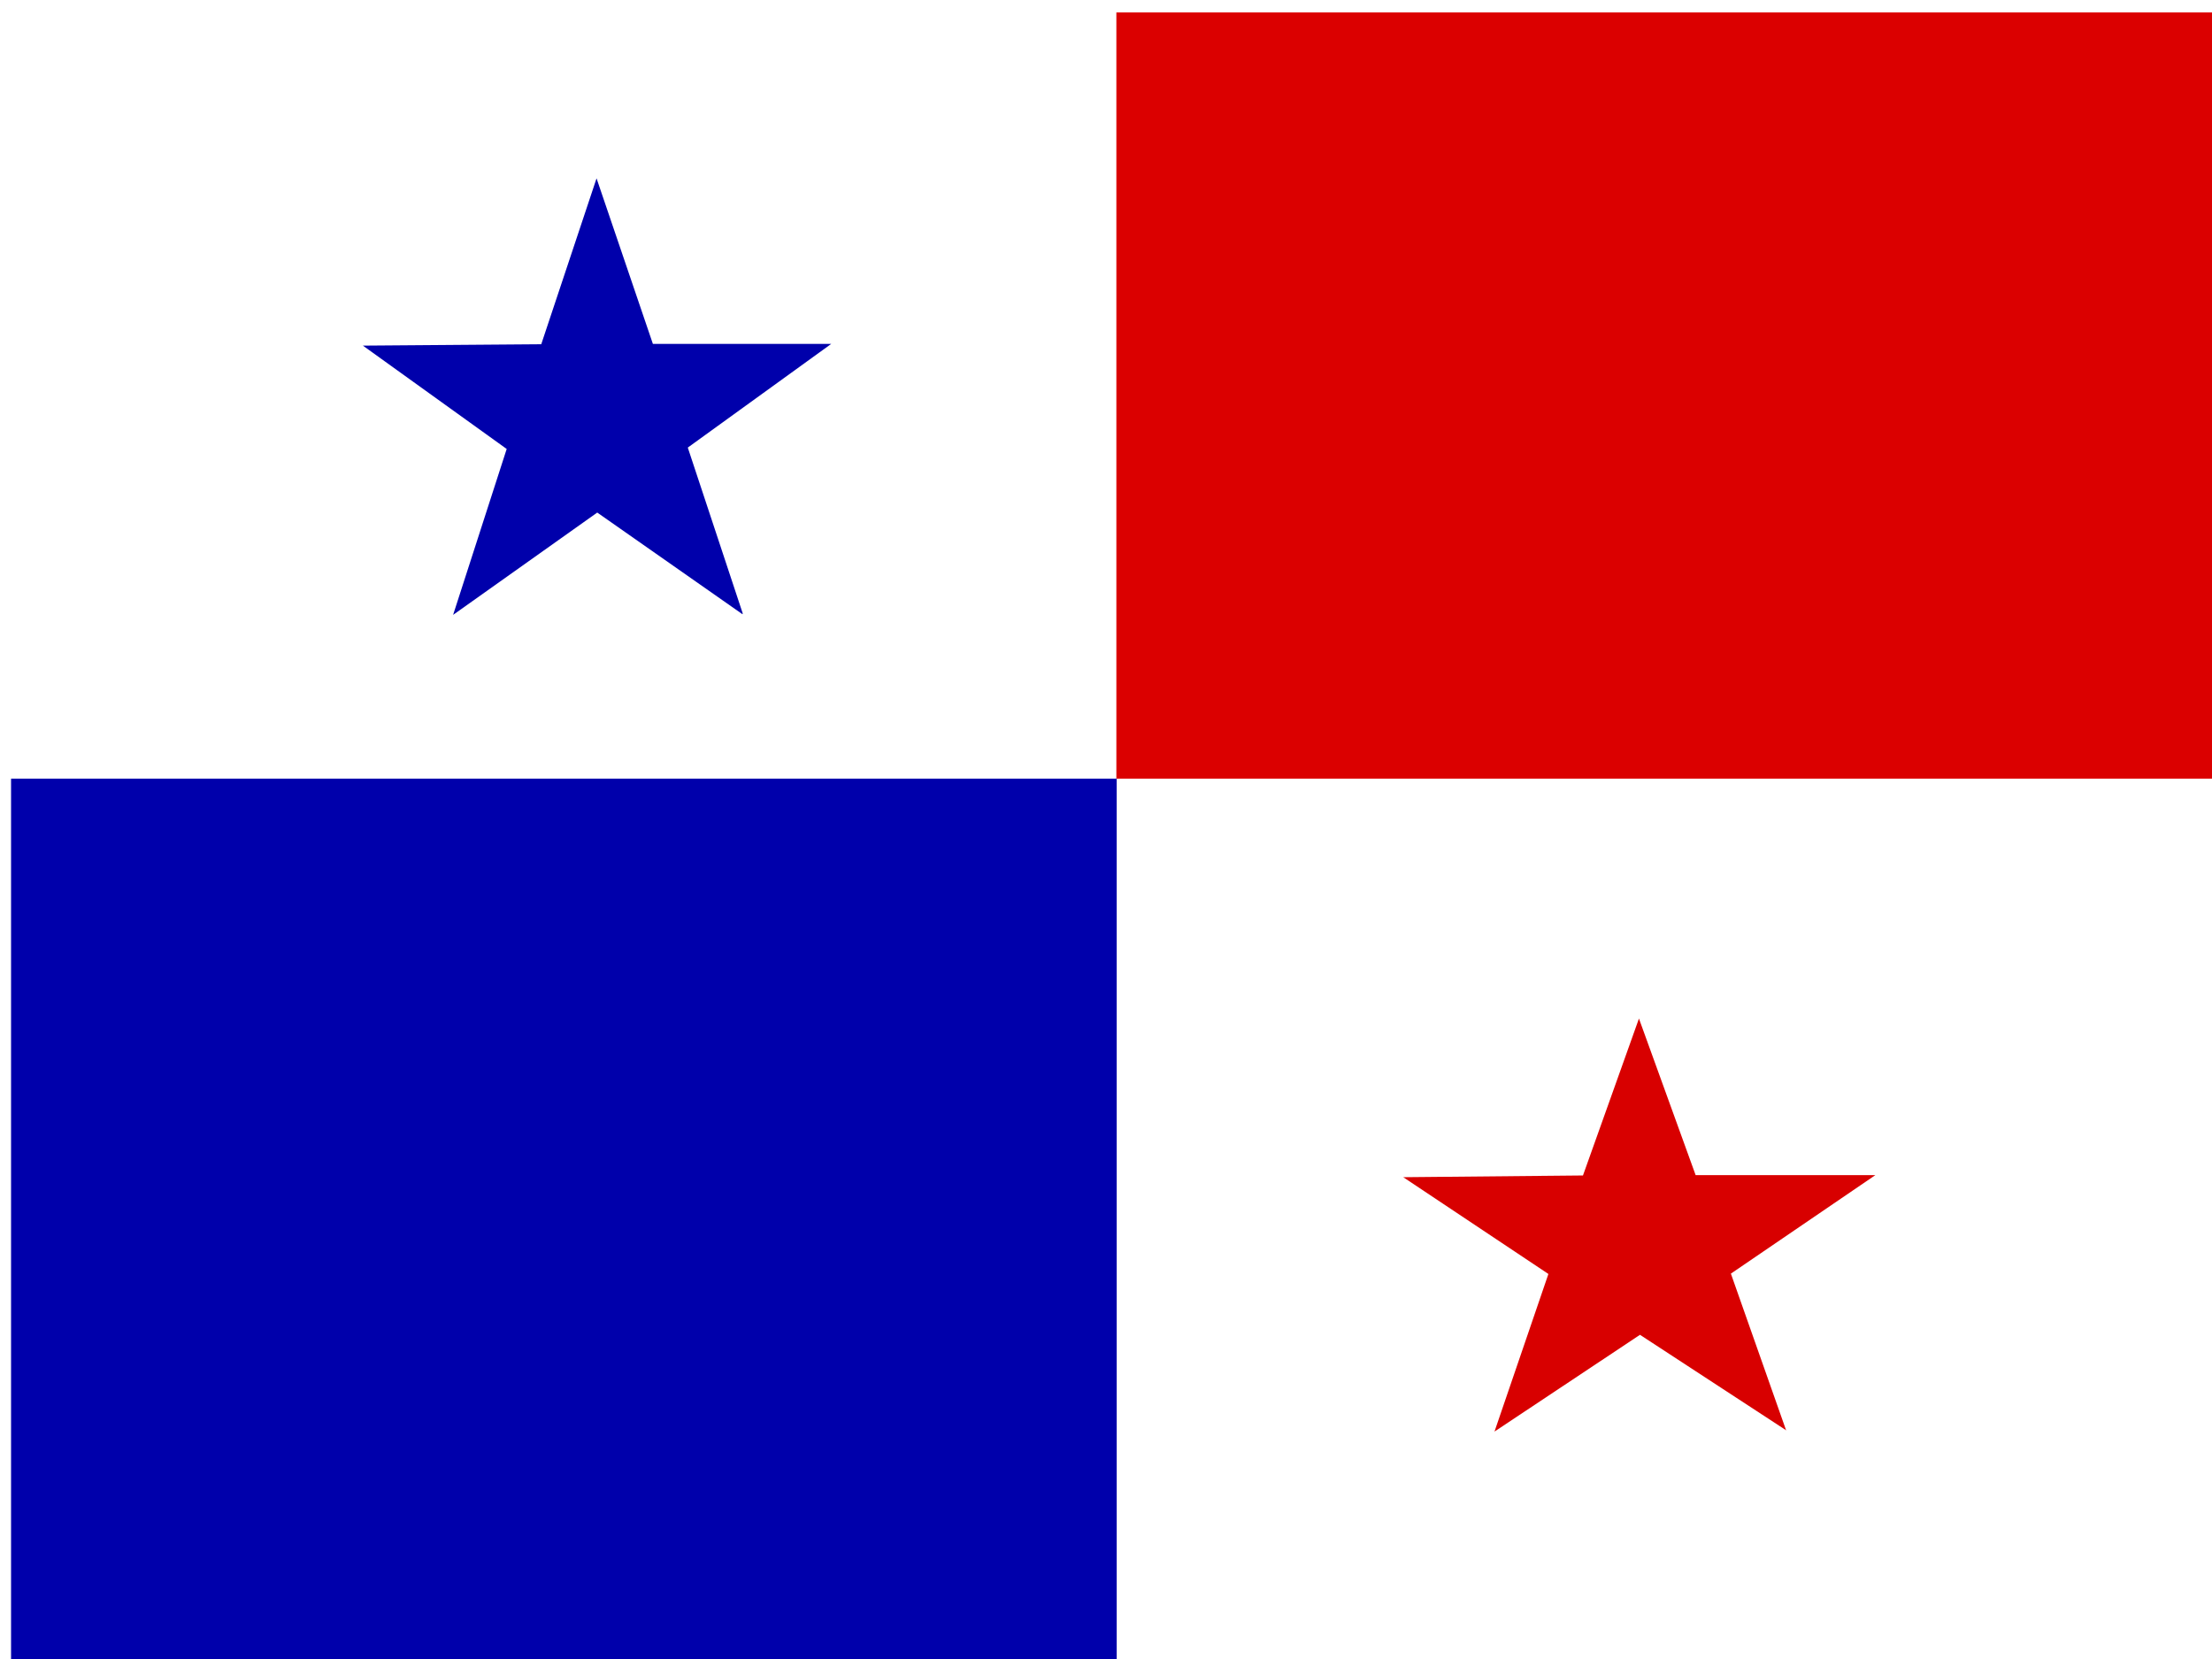
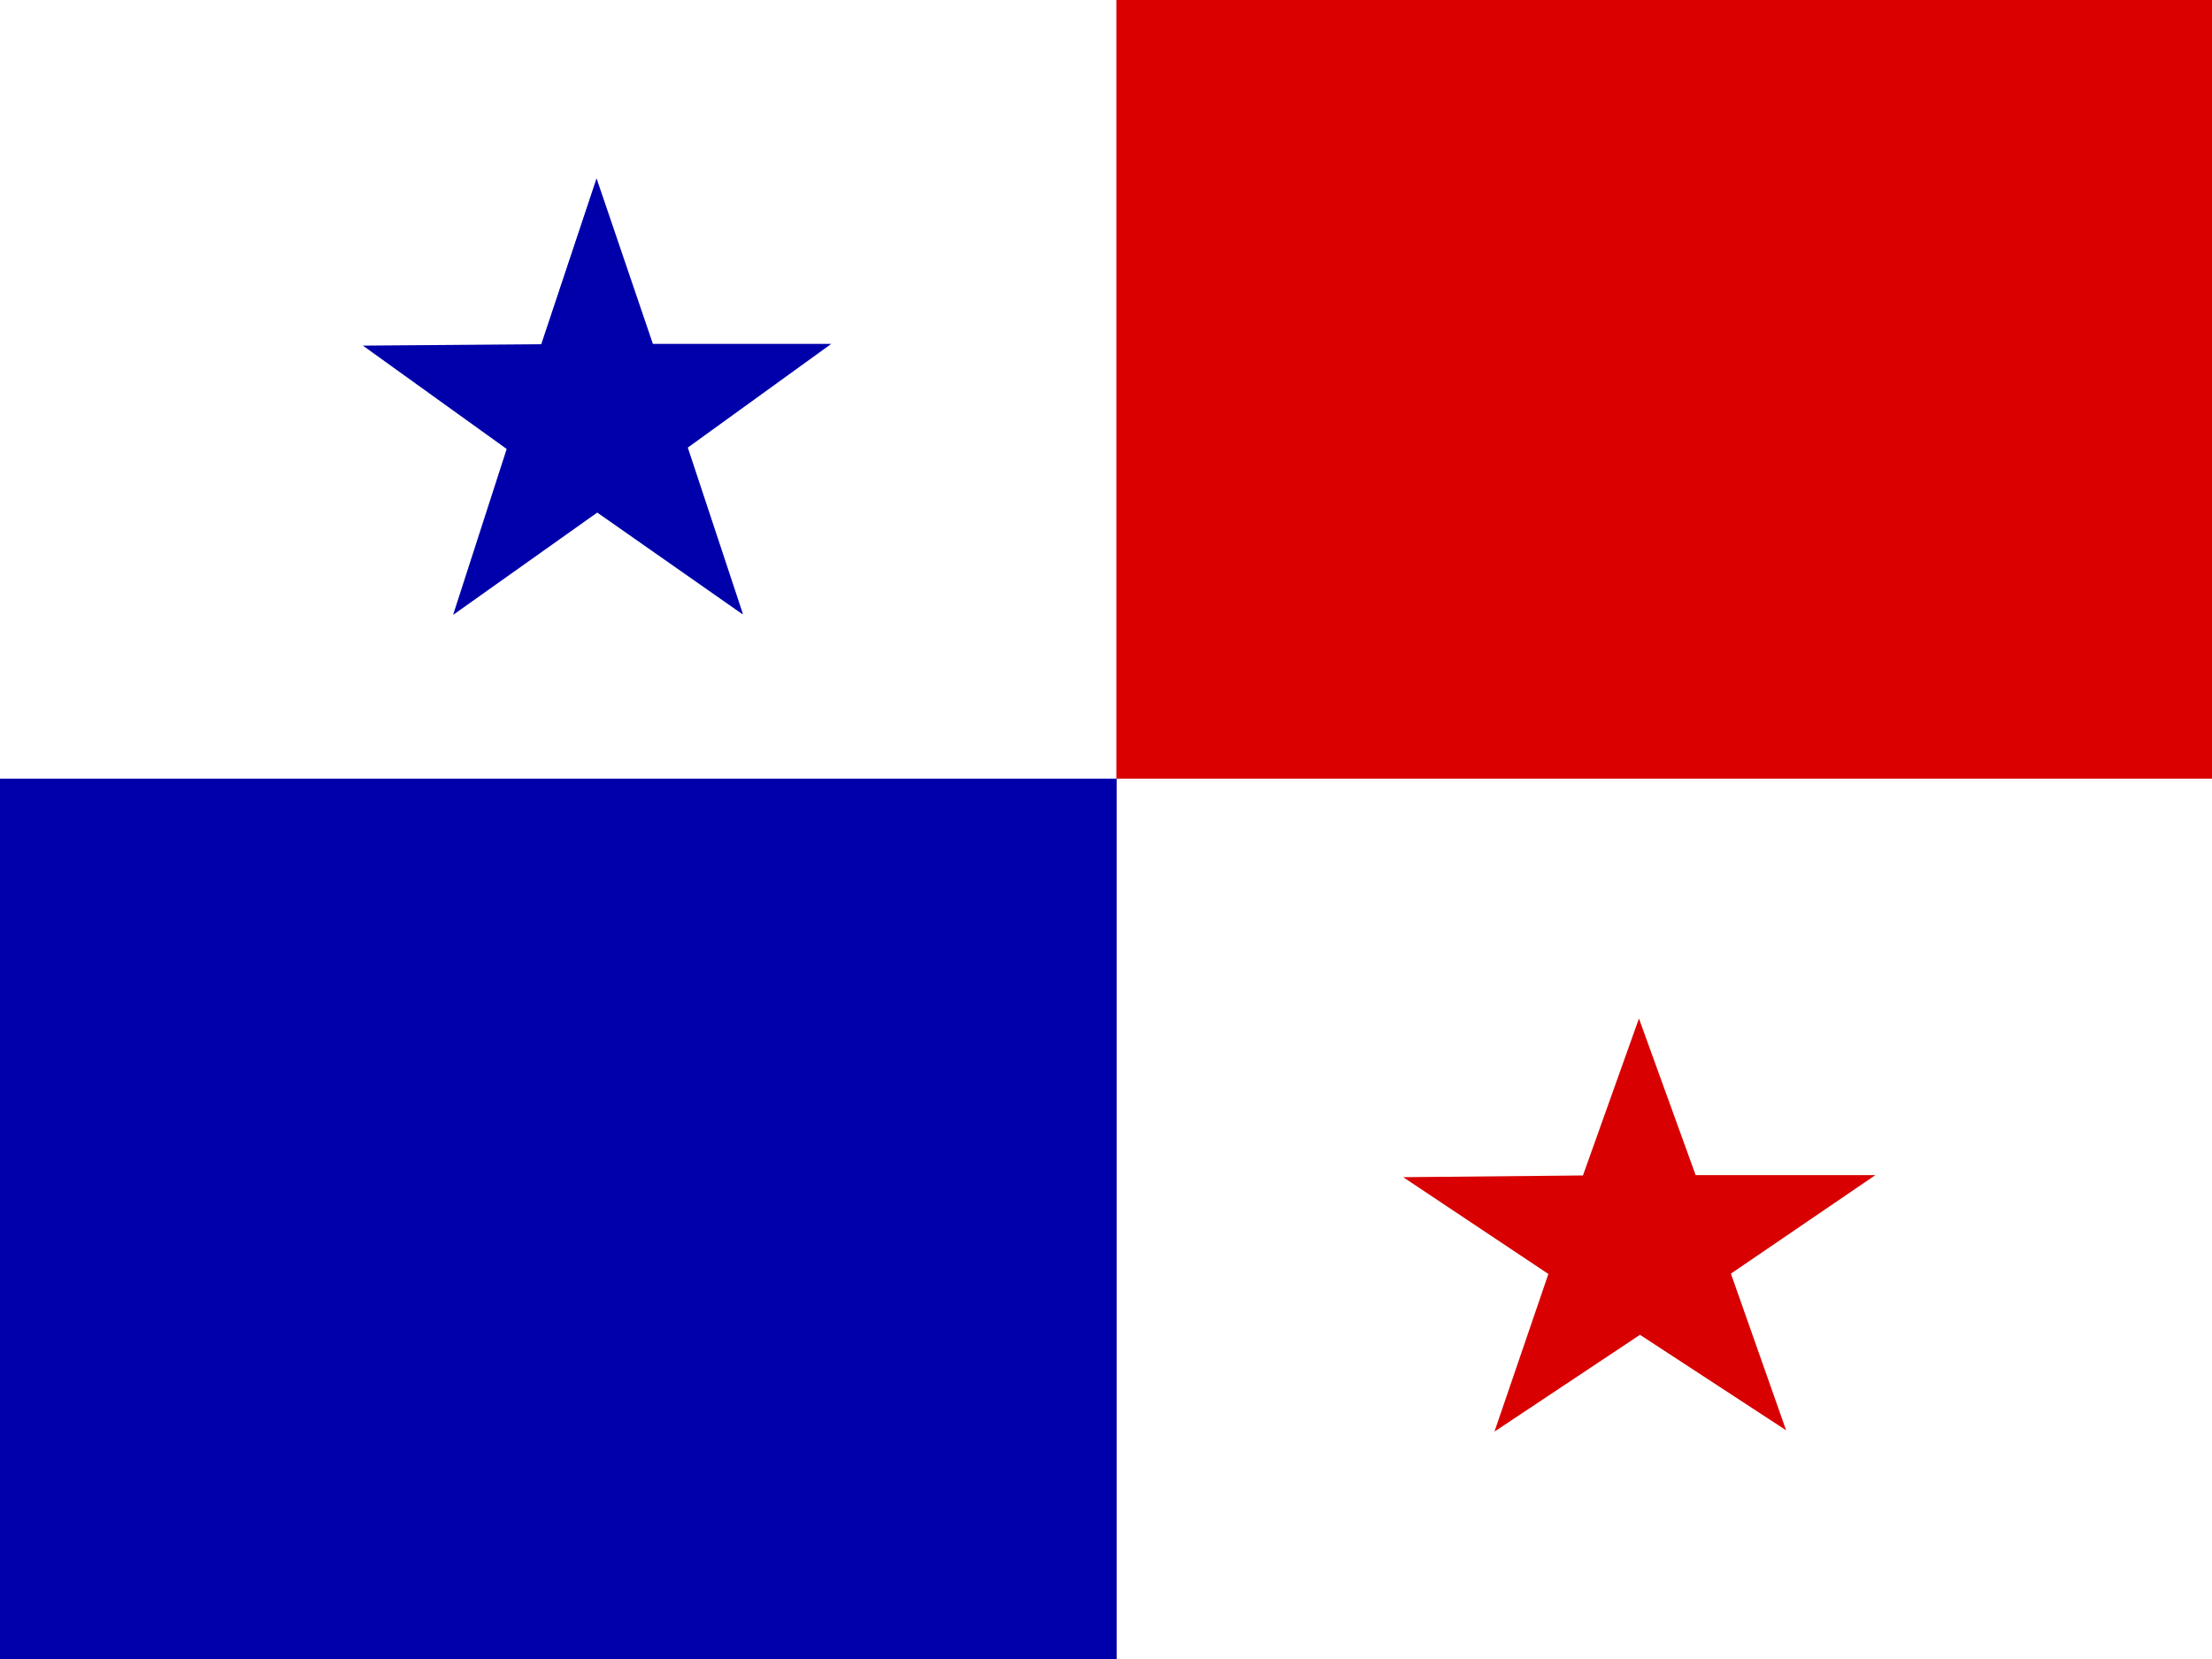
- <svg xmlns="http://www.w3.org/2000/svg" id="flag-icon-css-pa" width="640" height="480">
-   <defs>
-     <clipPath id="a">
-       <path fill-opacity=".7" d="M0 0h640v480H0z" />
-     </clipPath>
-   </defs>
-   <g clip-path="url(#a)">
-     <path fill="#fff" d="M0 0h640v480H0z" />
-     <path fill="#fff" fill-rule="evenodd" d="M92.5 0h477.2v480H92.4z" />
-     <path fill="#db0000" fill-rule="evenodd" d="M323 3.6h358v221.7H323z" />
-     <path fill="#0000ab" fill-rule="evenodd" d="M3.2 225.3h319.9V480H3.2zm211.6-47.6l-42-29.4-41.7 29.6 15.5-48L105 100l51.6-.4 16-48 16.3 47.9h51.6l-41.5 30 15.9 48z" />
-     <path fill="#d80000" fill-rule="evenodd" d="M516.9 413.9l-42.4-27.7-42.1 28 15.6-45.6-42-28 52-.5 16.2-45.4 16.4 45.3h52l-41.8 28.5 16 45.4z" />
-   </g>
+ <svg xmlns="http://www.w3.org/2000/svg" width="640" height="480" viewBox="0 0 640 480">
+   <path fill="#FFF" d="M4.125 225.3H323V0H0v225.297h4.125v.003zM156.6 99.6l16-48 16.3 47.9h51.6l-41.5 30 15.9 48-.101.2-42-29.4-41.699 29.6 15.5-48L105 100l51.6-.4zM323.1 225.3V480H640V225.3H323.1zm193.8 188.6h-.1l-.029-.085-42.271-27.616-42.1 28 15.6-45.6-42-28 52-.5 16.2-45.399 16.4 45.299h52l-41.8 28.5 15.971 45.315.129.086z" />
+   <path fill="#0000AB" d="M323 225.3H4.125v-.003H0V480h323.1V225.3zM131.1 177.9l41.7-29.6 42 29.4.1-.2-15.9-48 41.5-30h-51.6l-16.3-47.9-16 48-51.6.4 41.6 29.9z" />
+   <path fill="#D80000" d="M516.9 413.9l-.129-.085.03.085zM542.6 339.999h-52L474.2 294.7 458 340.1l-52 .5 42 28-15.6 45.599 42.1-28 42.271 27.616-15.97-45.316z" />
+   <path fill="#DB0000" d="M323 6.75V225.3h317V0H323v3.6z" />
</svg>
